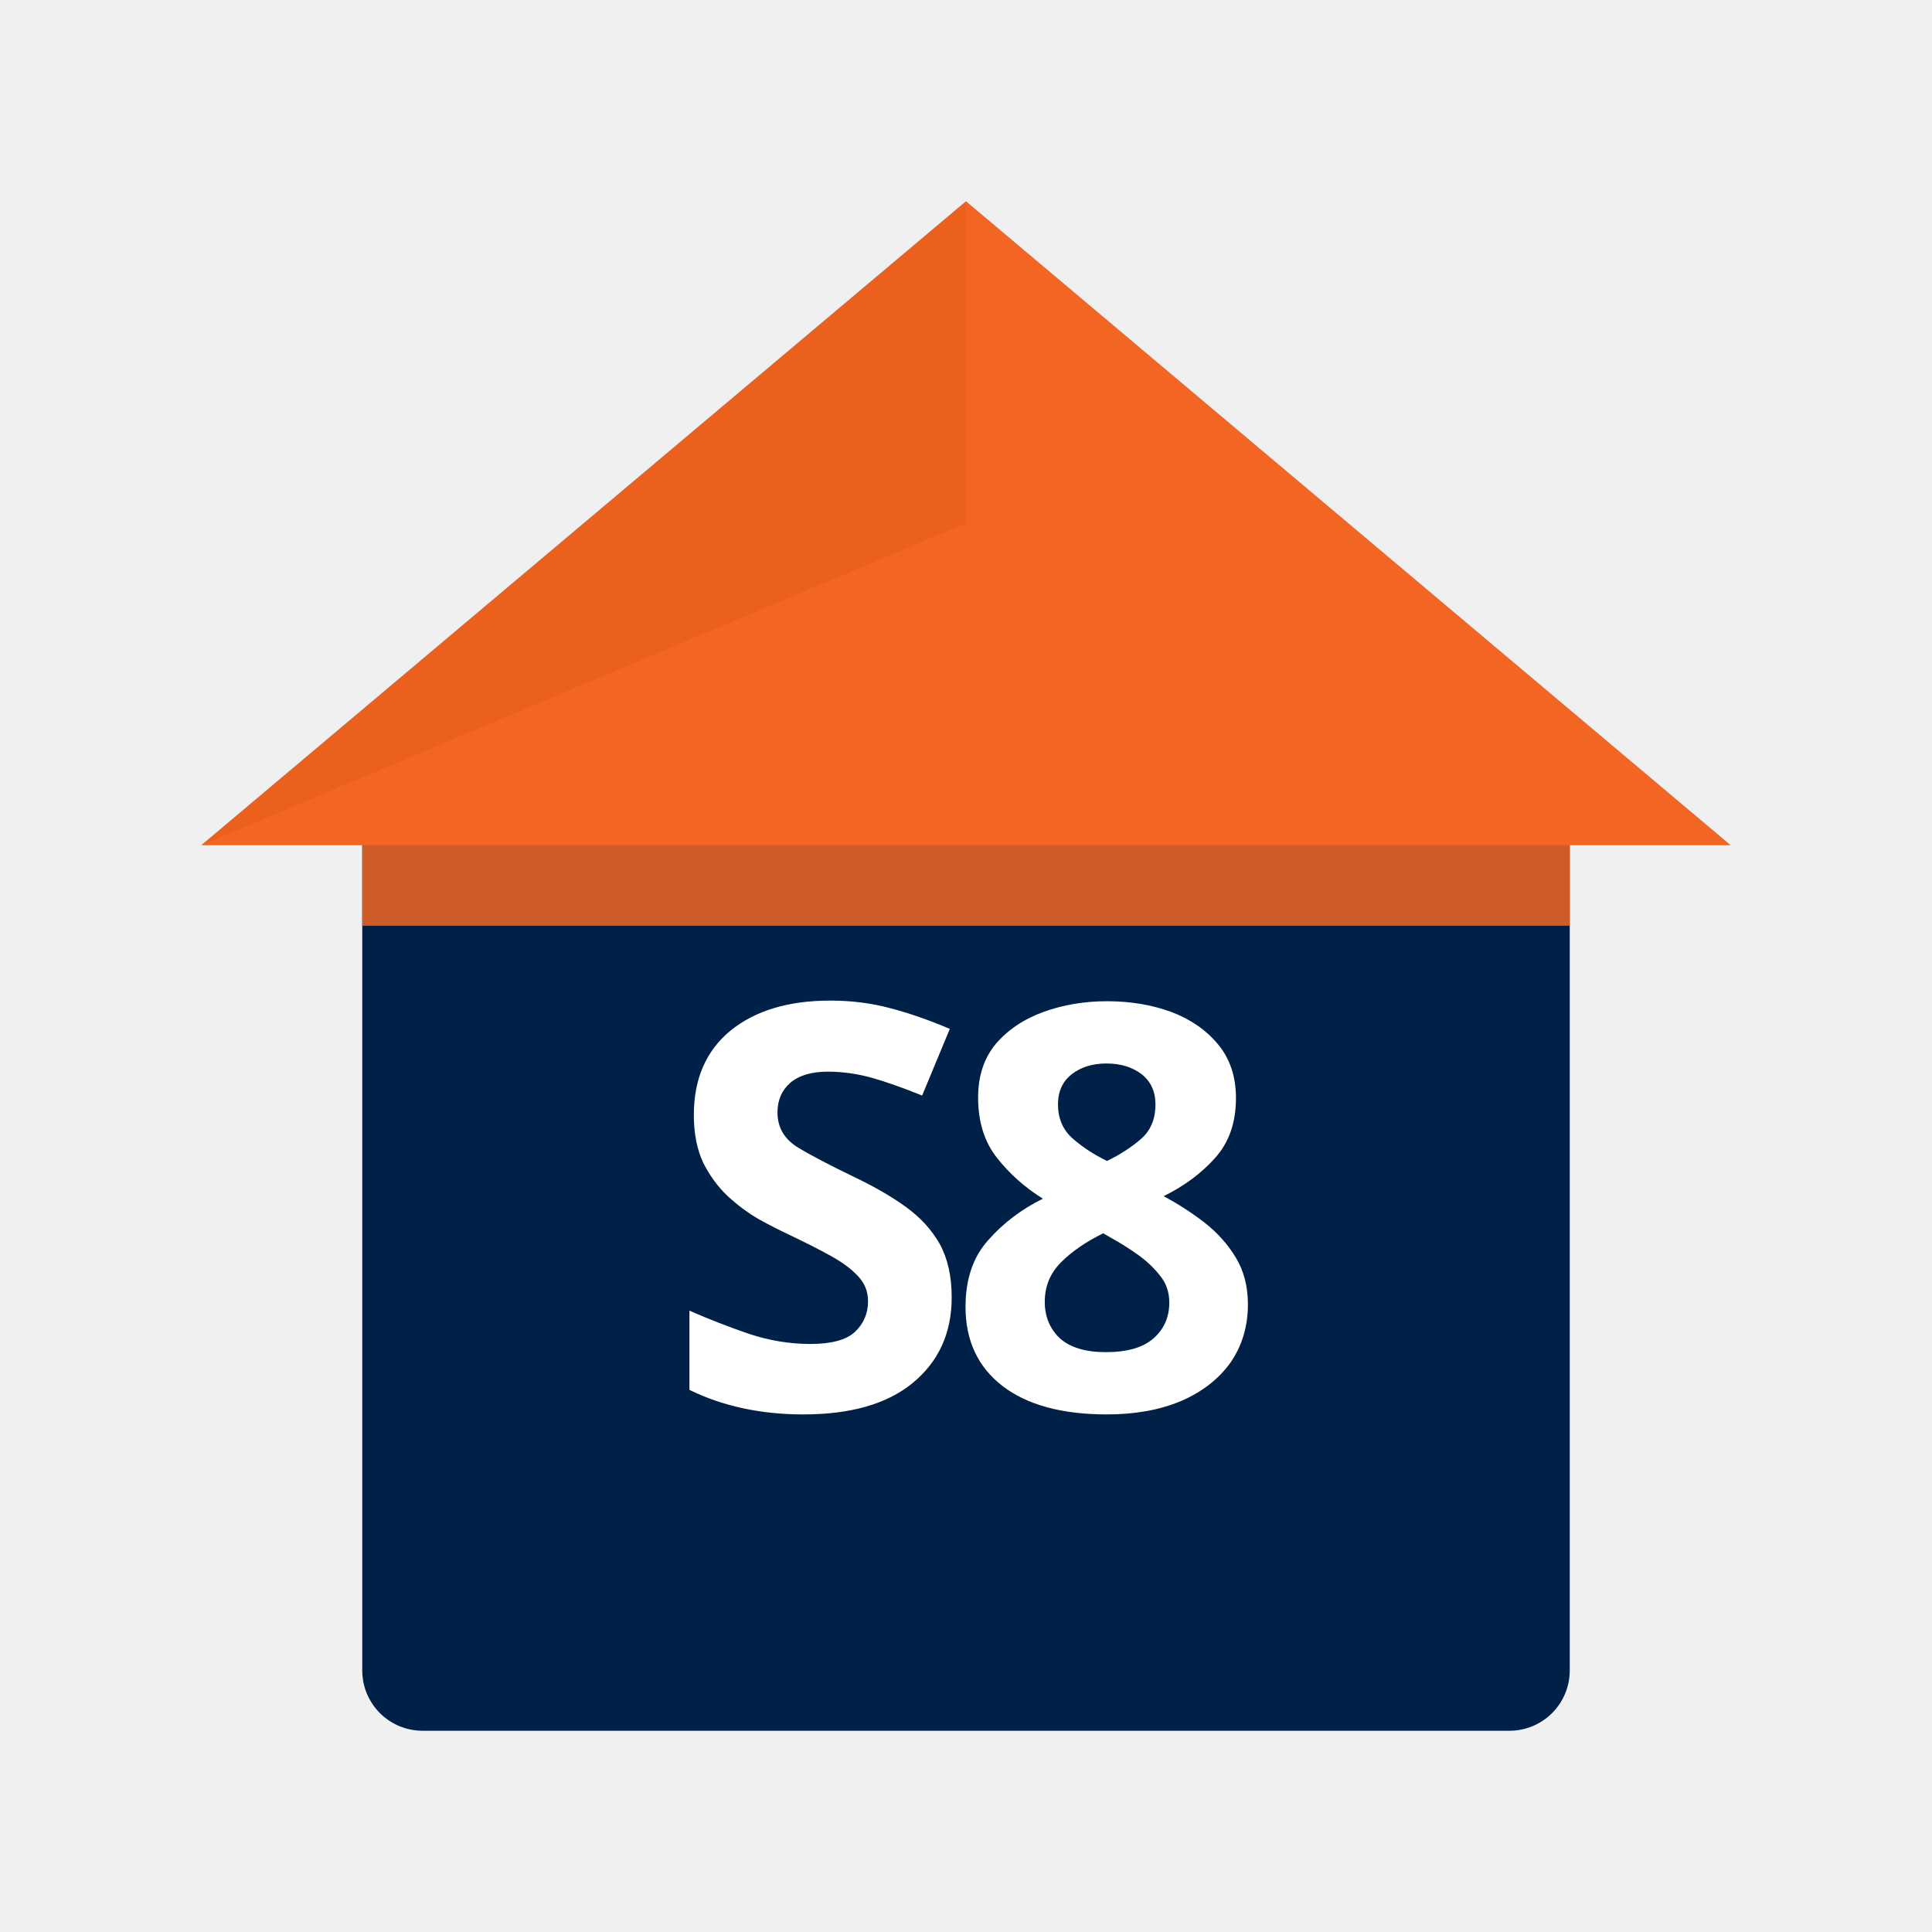
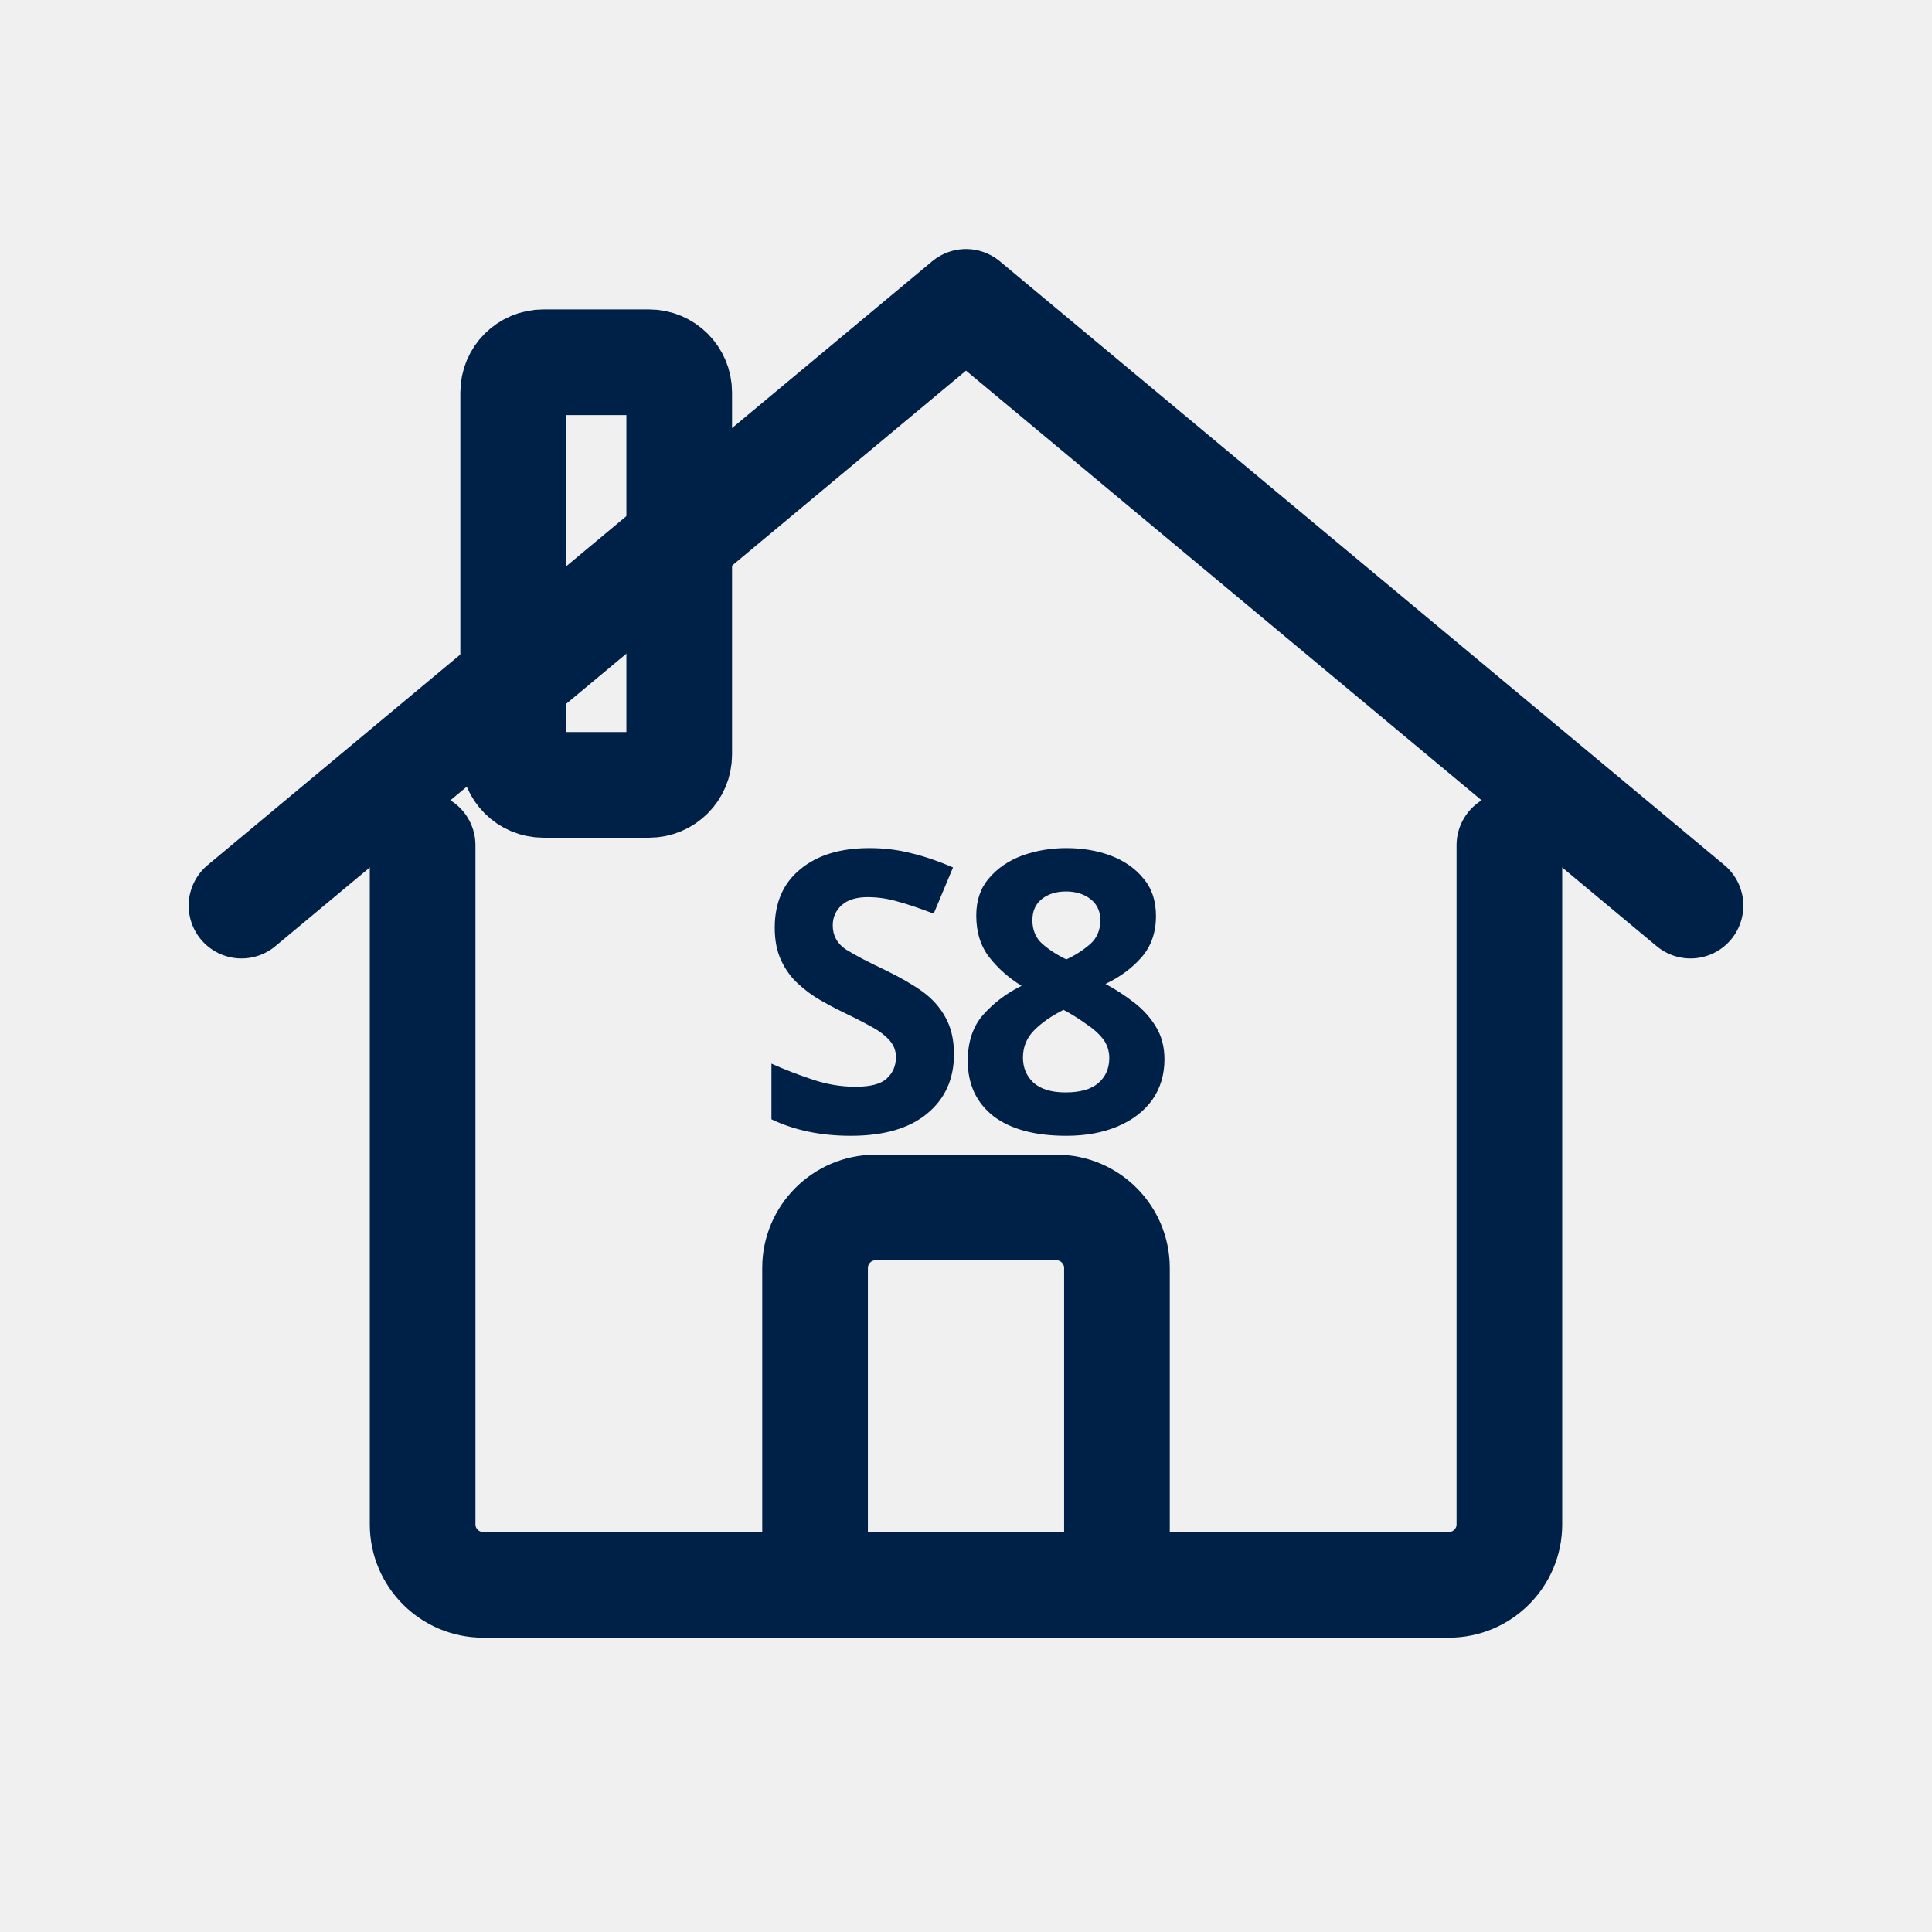
- <svg xmlns="http://www.w3.org/2000/svg" viewBox="0 0 48 48" fill="none" role="img" aria-label="Section 8">
-   <path d="M24 5 5 21h38L24 5Z" fill="#f26522" />
-   <path d="M24 5 5 21l19-8 19 8-19-8Z" fill="#d94e0f" opacity="0.25" />
-   <path d="M9 21h30v20.5c0 .83-.67 1.5-1.5 1.5h-27c-.83 0-1.5-.67-1.5-1.5V21Z" fill="#002147" />
-   <path d="M9 21h30v2H9v-2Z" fill="#f26522" opacity="0.85" />
-   <text x="24" y="35" text-anchor="middle" fill="#fff" font-family="DM Sans, Segoe UI, system-ui, sans-serif" font-size="14" font-weight="700" letter-spacing="-0.05em">S8</text>
+ <svg xmlns="http://www.w3.org/2000/svg" viewBox="0 0 64 64" fill="none" role="img" aria-label="Section 8">
+   <rect x="17" y="12" width="5.5" height="14" rx="1" fill="none" stroke="#002147" stroke-width="3.5" stroke-linejoin="round" />
+   <path d="M8 30 32 10 56 30" stroke="#002147" stroke-width="3.5" stroke-linecap="round" stroke-linejoin="round" />
+   <path d="M14 28v22.5c0 1.1.9 2 2 2h32c1.1 0 2-.9 2-2V28" stroke="#002147" stroke-width="3.5" stroke-linecap="round" stroke-linejoin="round" />
+   <path d="M27 52.5V42c0-1.1.9-2 2-2h6c1.1 0 2 .9 2 2v10.5" stroke="#002147" stroke-width="3.5" stroke-linejoin="round" />
+   <text x="32" y="37.5" text-anchor="middle" fill="#002147" font-family="DM Sans, Segoe UI, system-ui, sans-serif" font-size="13" font-weight="800" letter-spacing="-0.04em">S8</text>
</svg>
